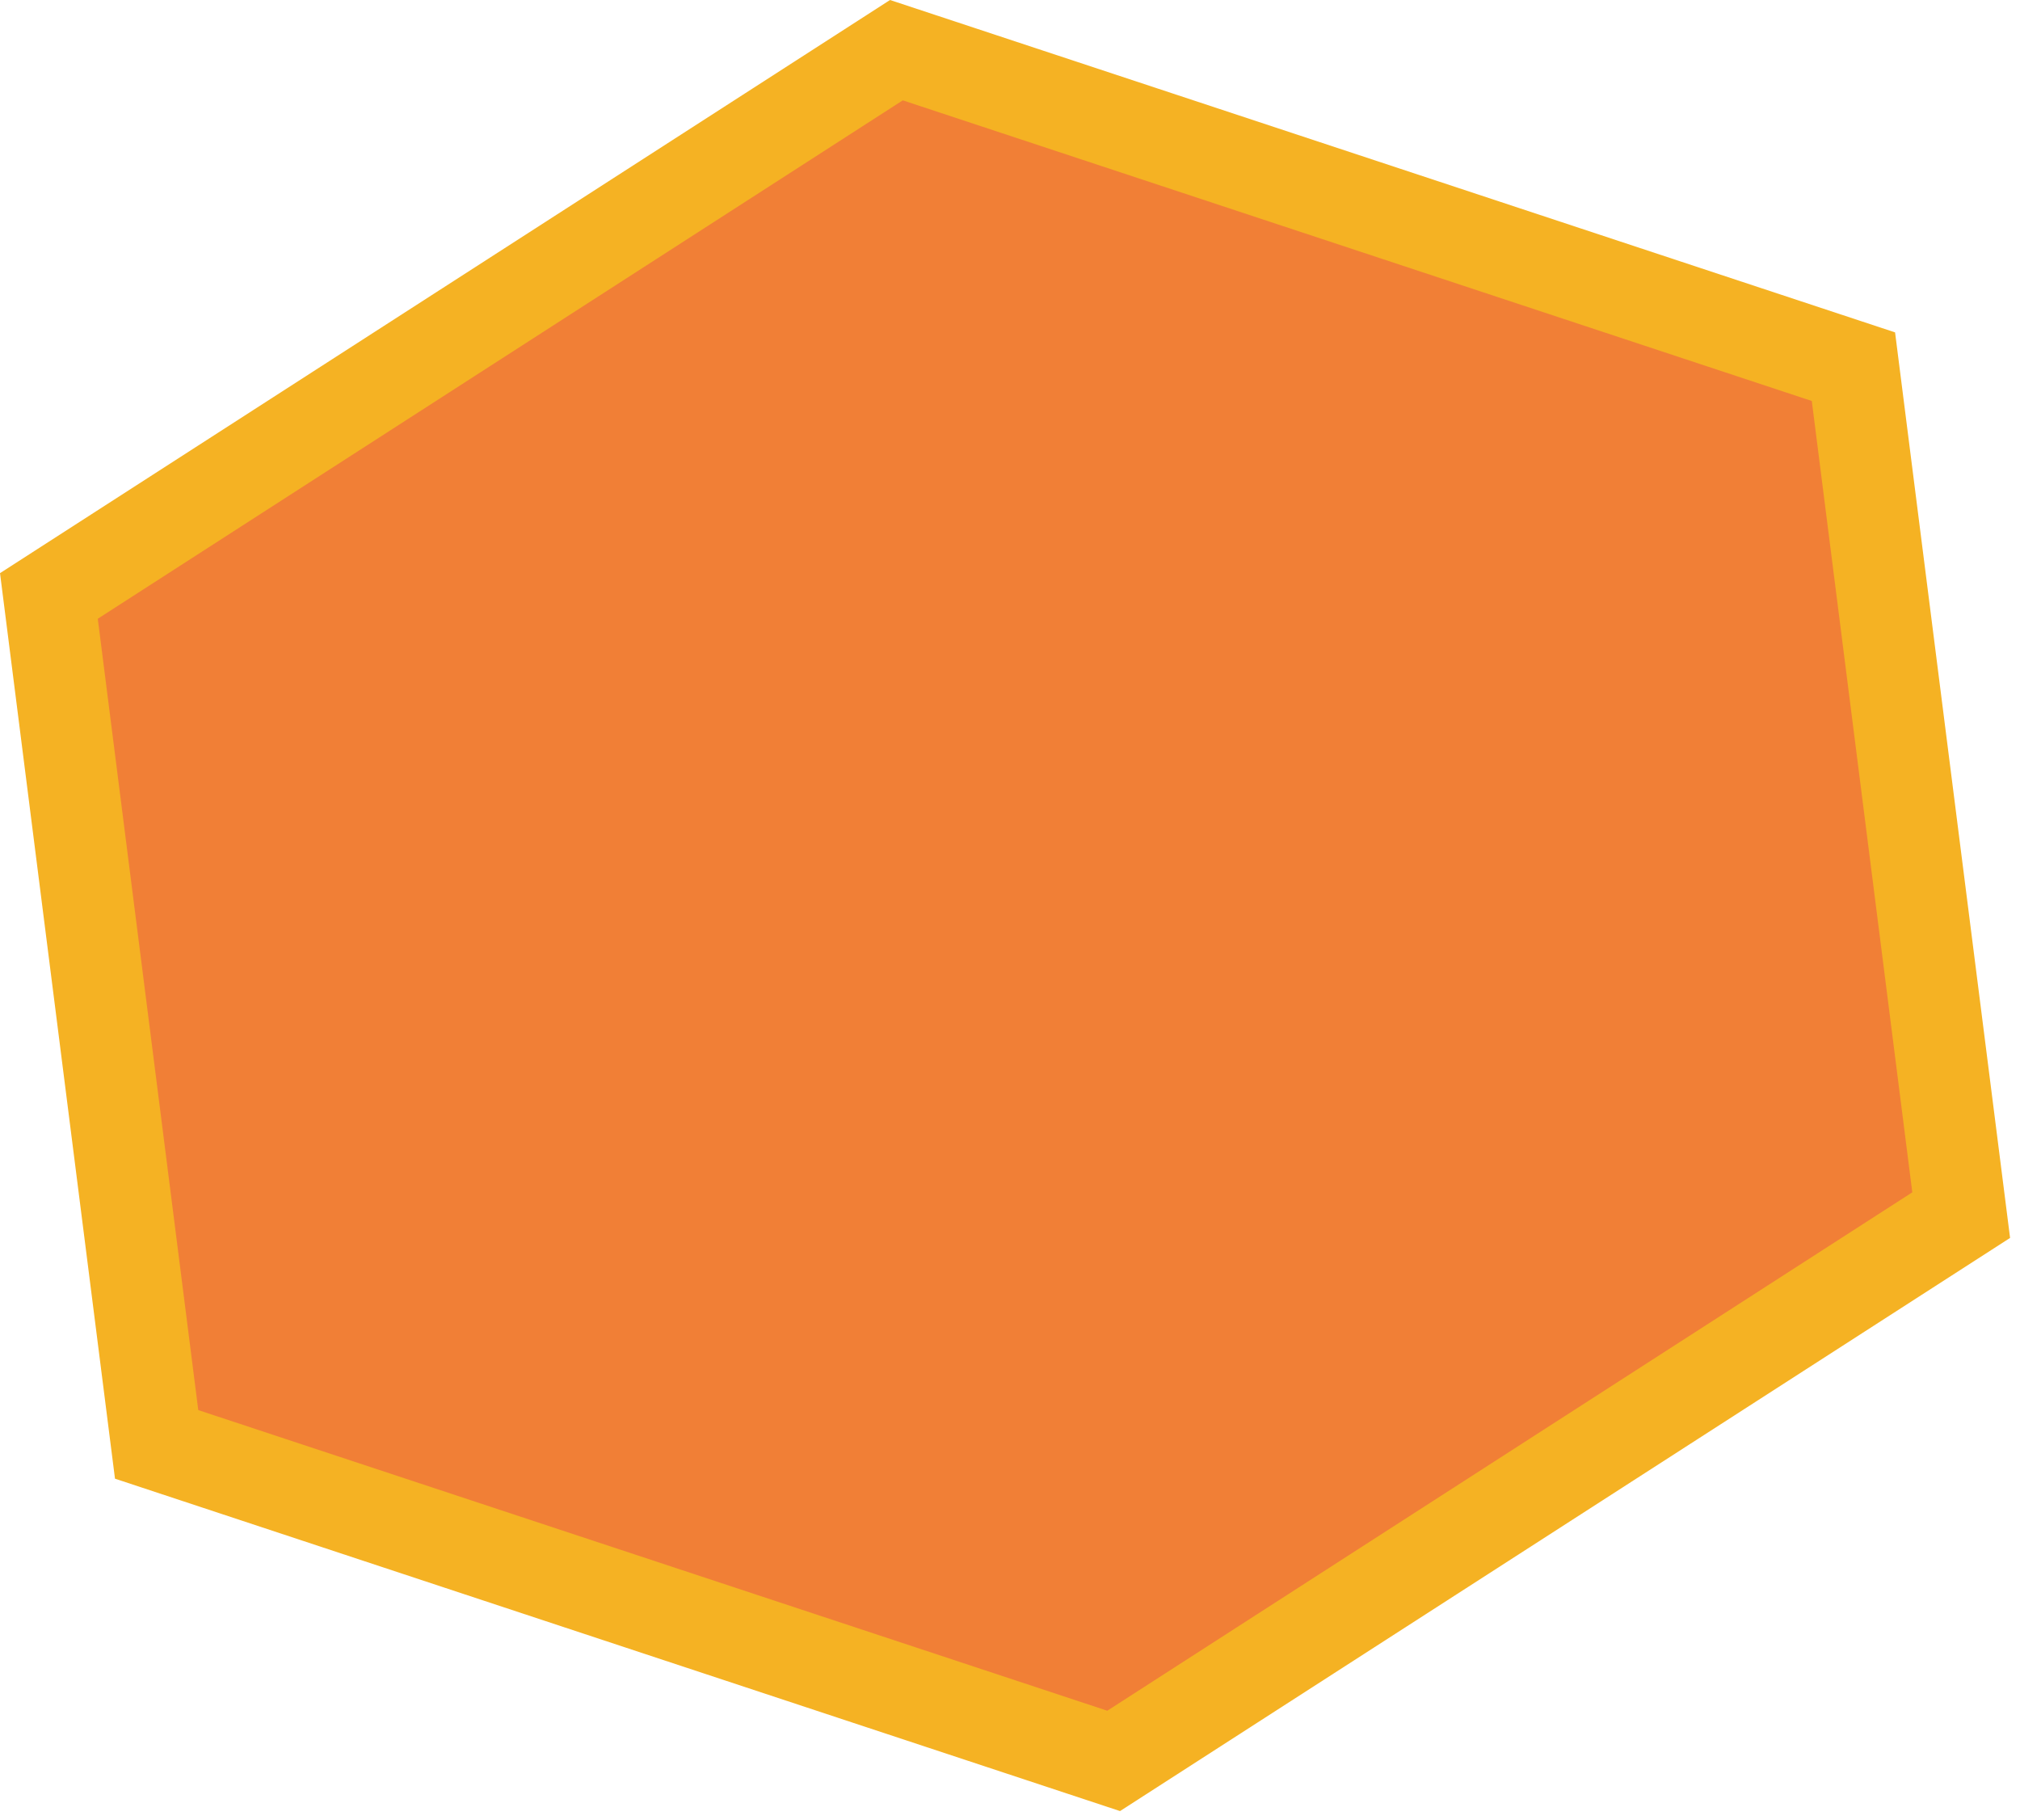
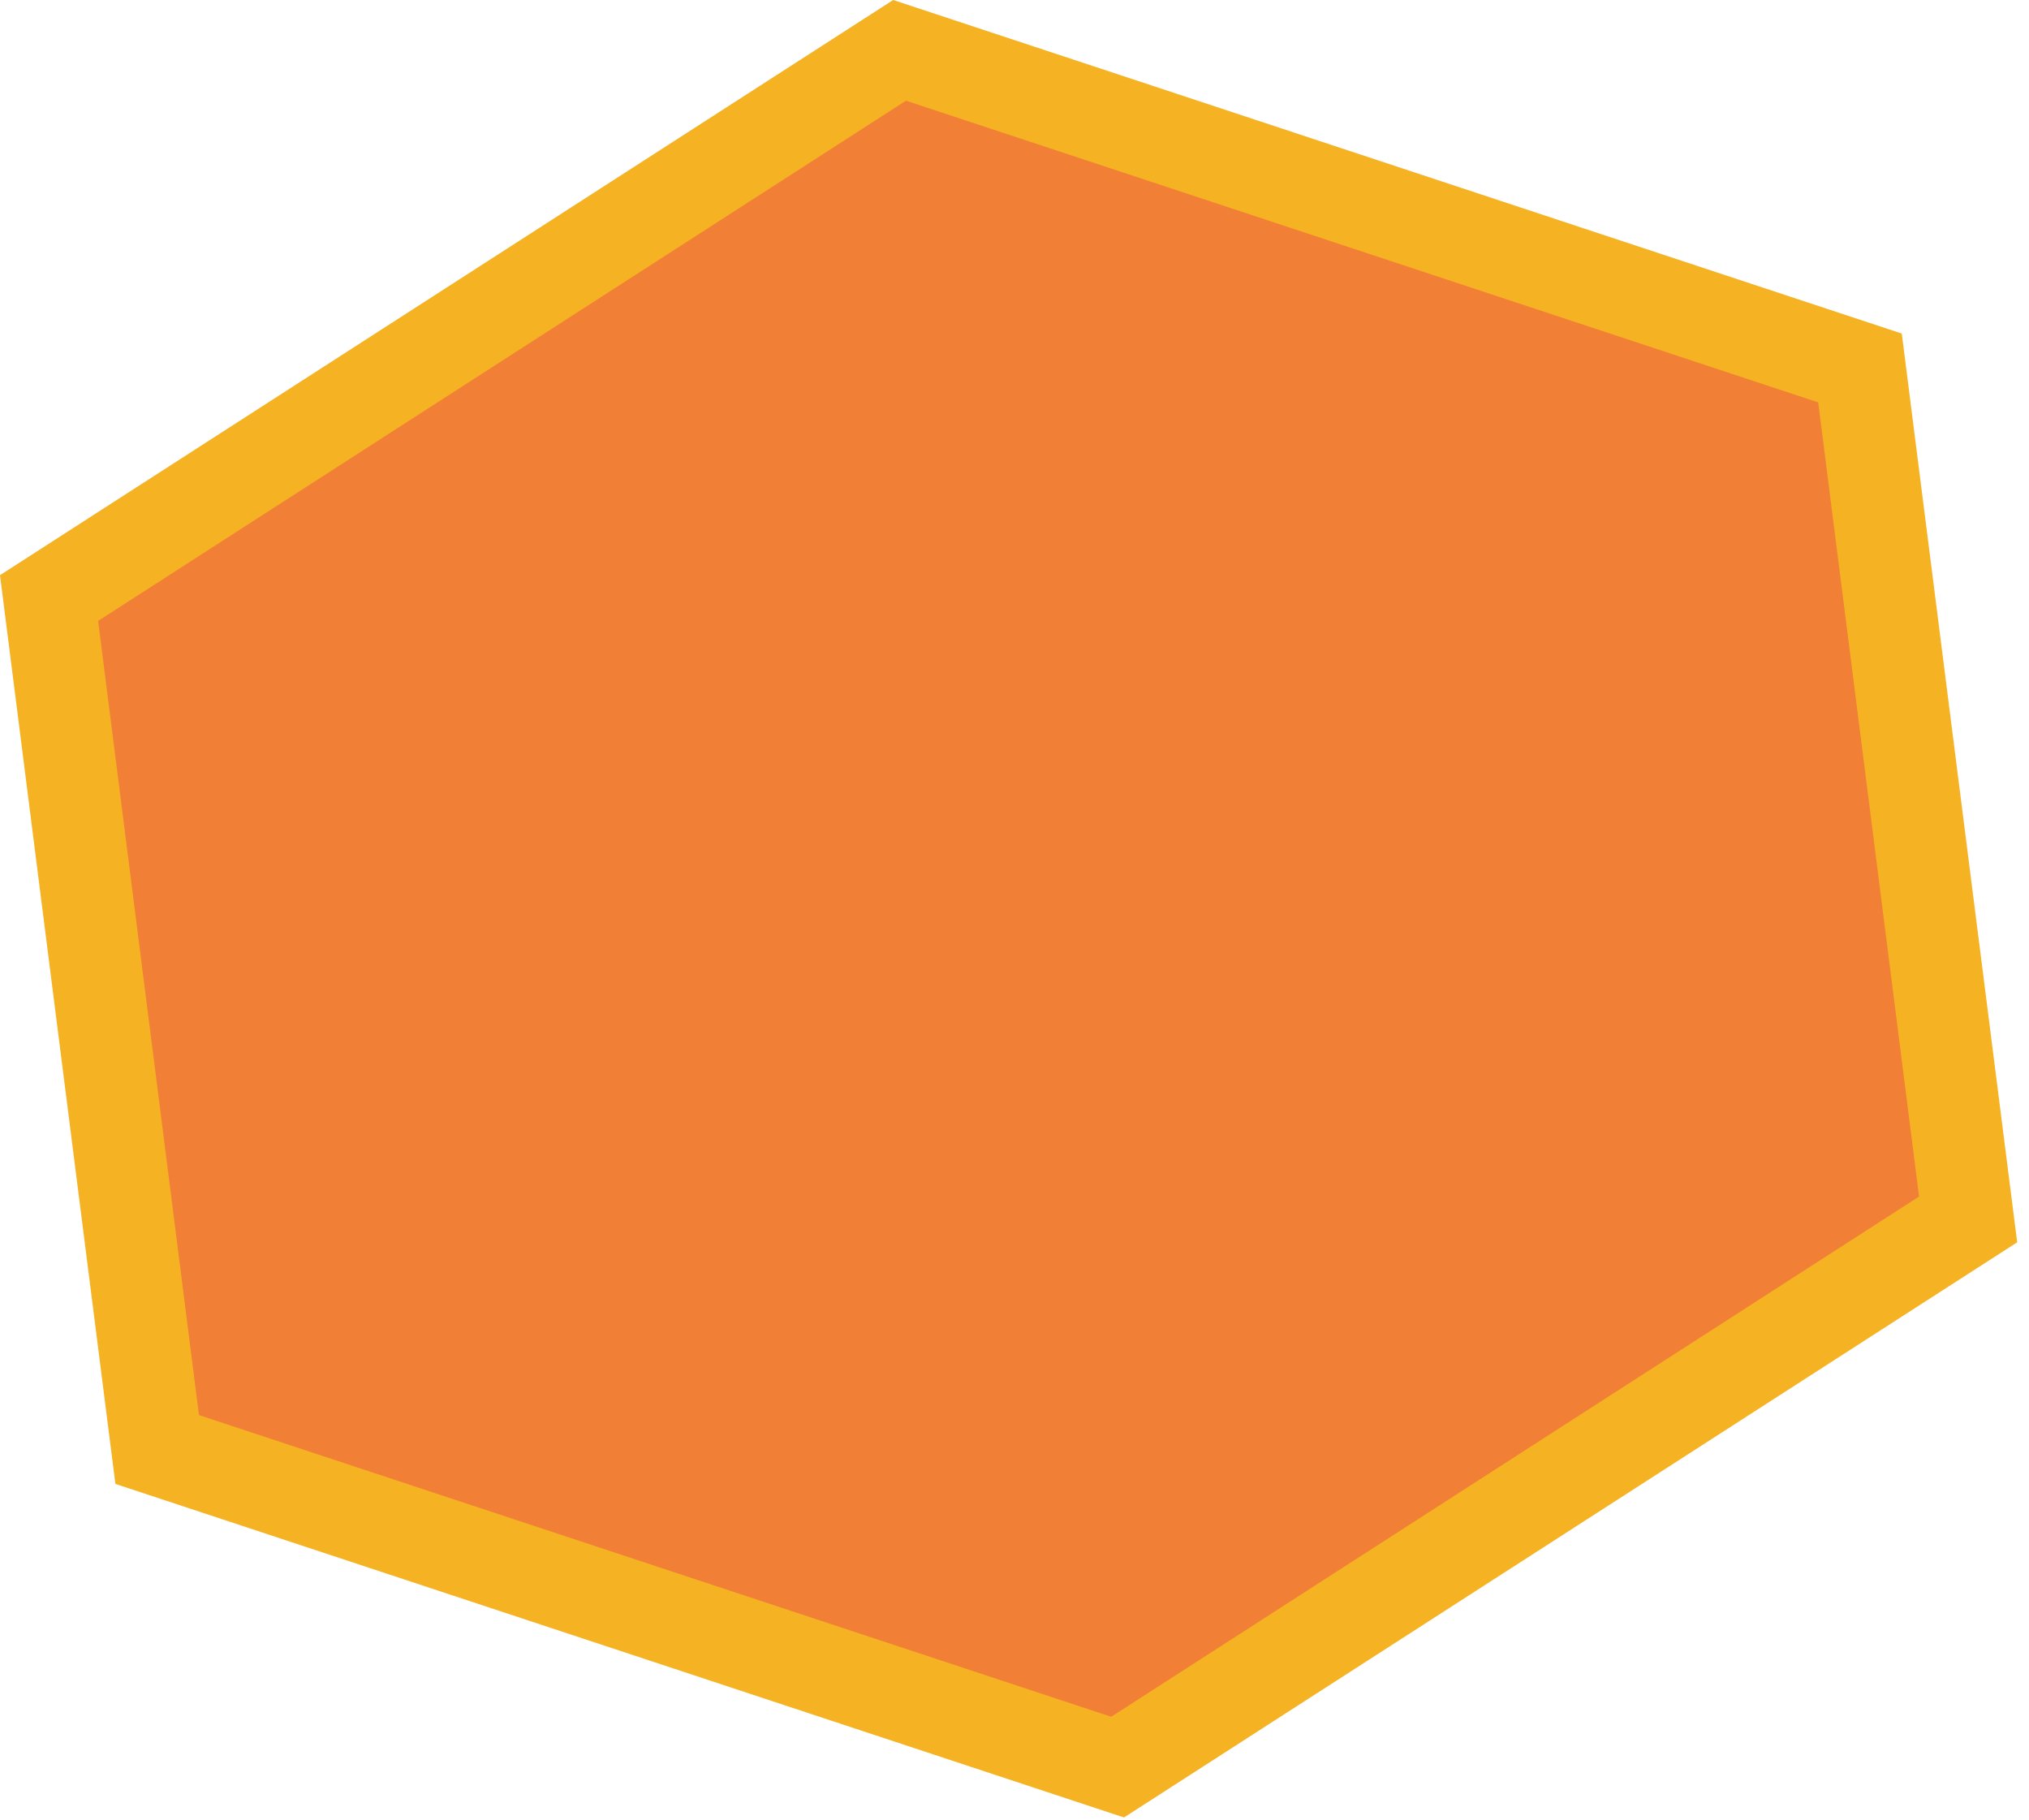
- <svg xmlns="http://www.w3.org/2000/svg" width="131" height="118" viewBox="0 0 131 118" fill="none">
-   <path d="M120.198 23.775L127.186 78.786L72.222 114.173L10.158 93.651L3.171 38.64L58.133 3.253L120.198 23.775Z" fill="#F17F36" stroke="#F5B223" stroke-width="5.918" />
+ <svg xmlns="http://www.w3.org/2000/svg" width="155" height="139" viewBox="0 0 155 139" fill="none">
+   <path d="M142.089 28.105L150.349 93.134L85.376 134.965L12.008 110.706L3.748 45.677L68.721 3.845L142.089 28.105Z" fill="#F17F36" stroke="#F5B223" stroke-width="6.996" />
</svg>
